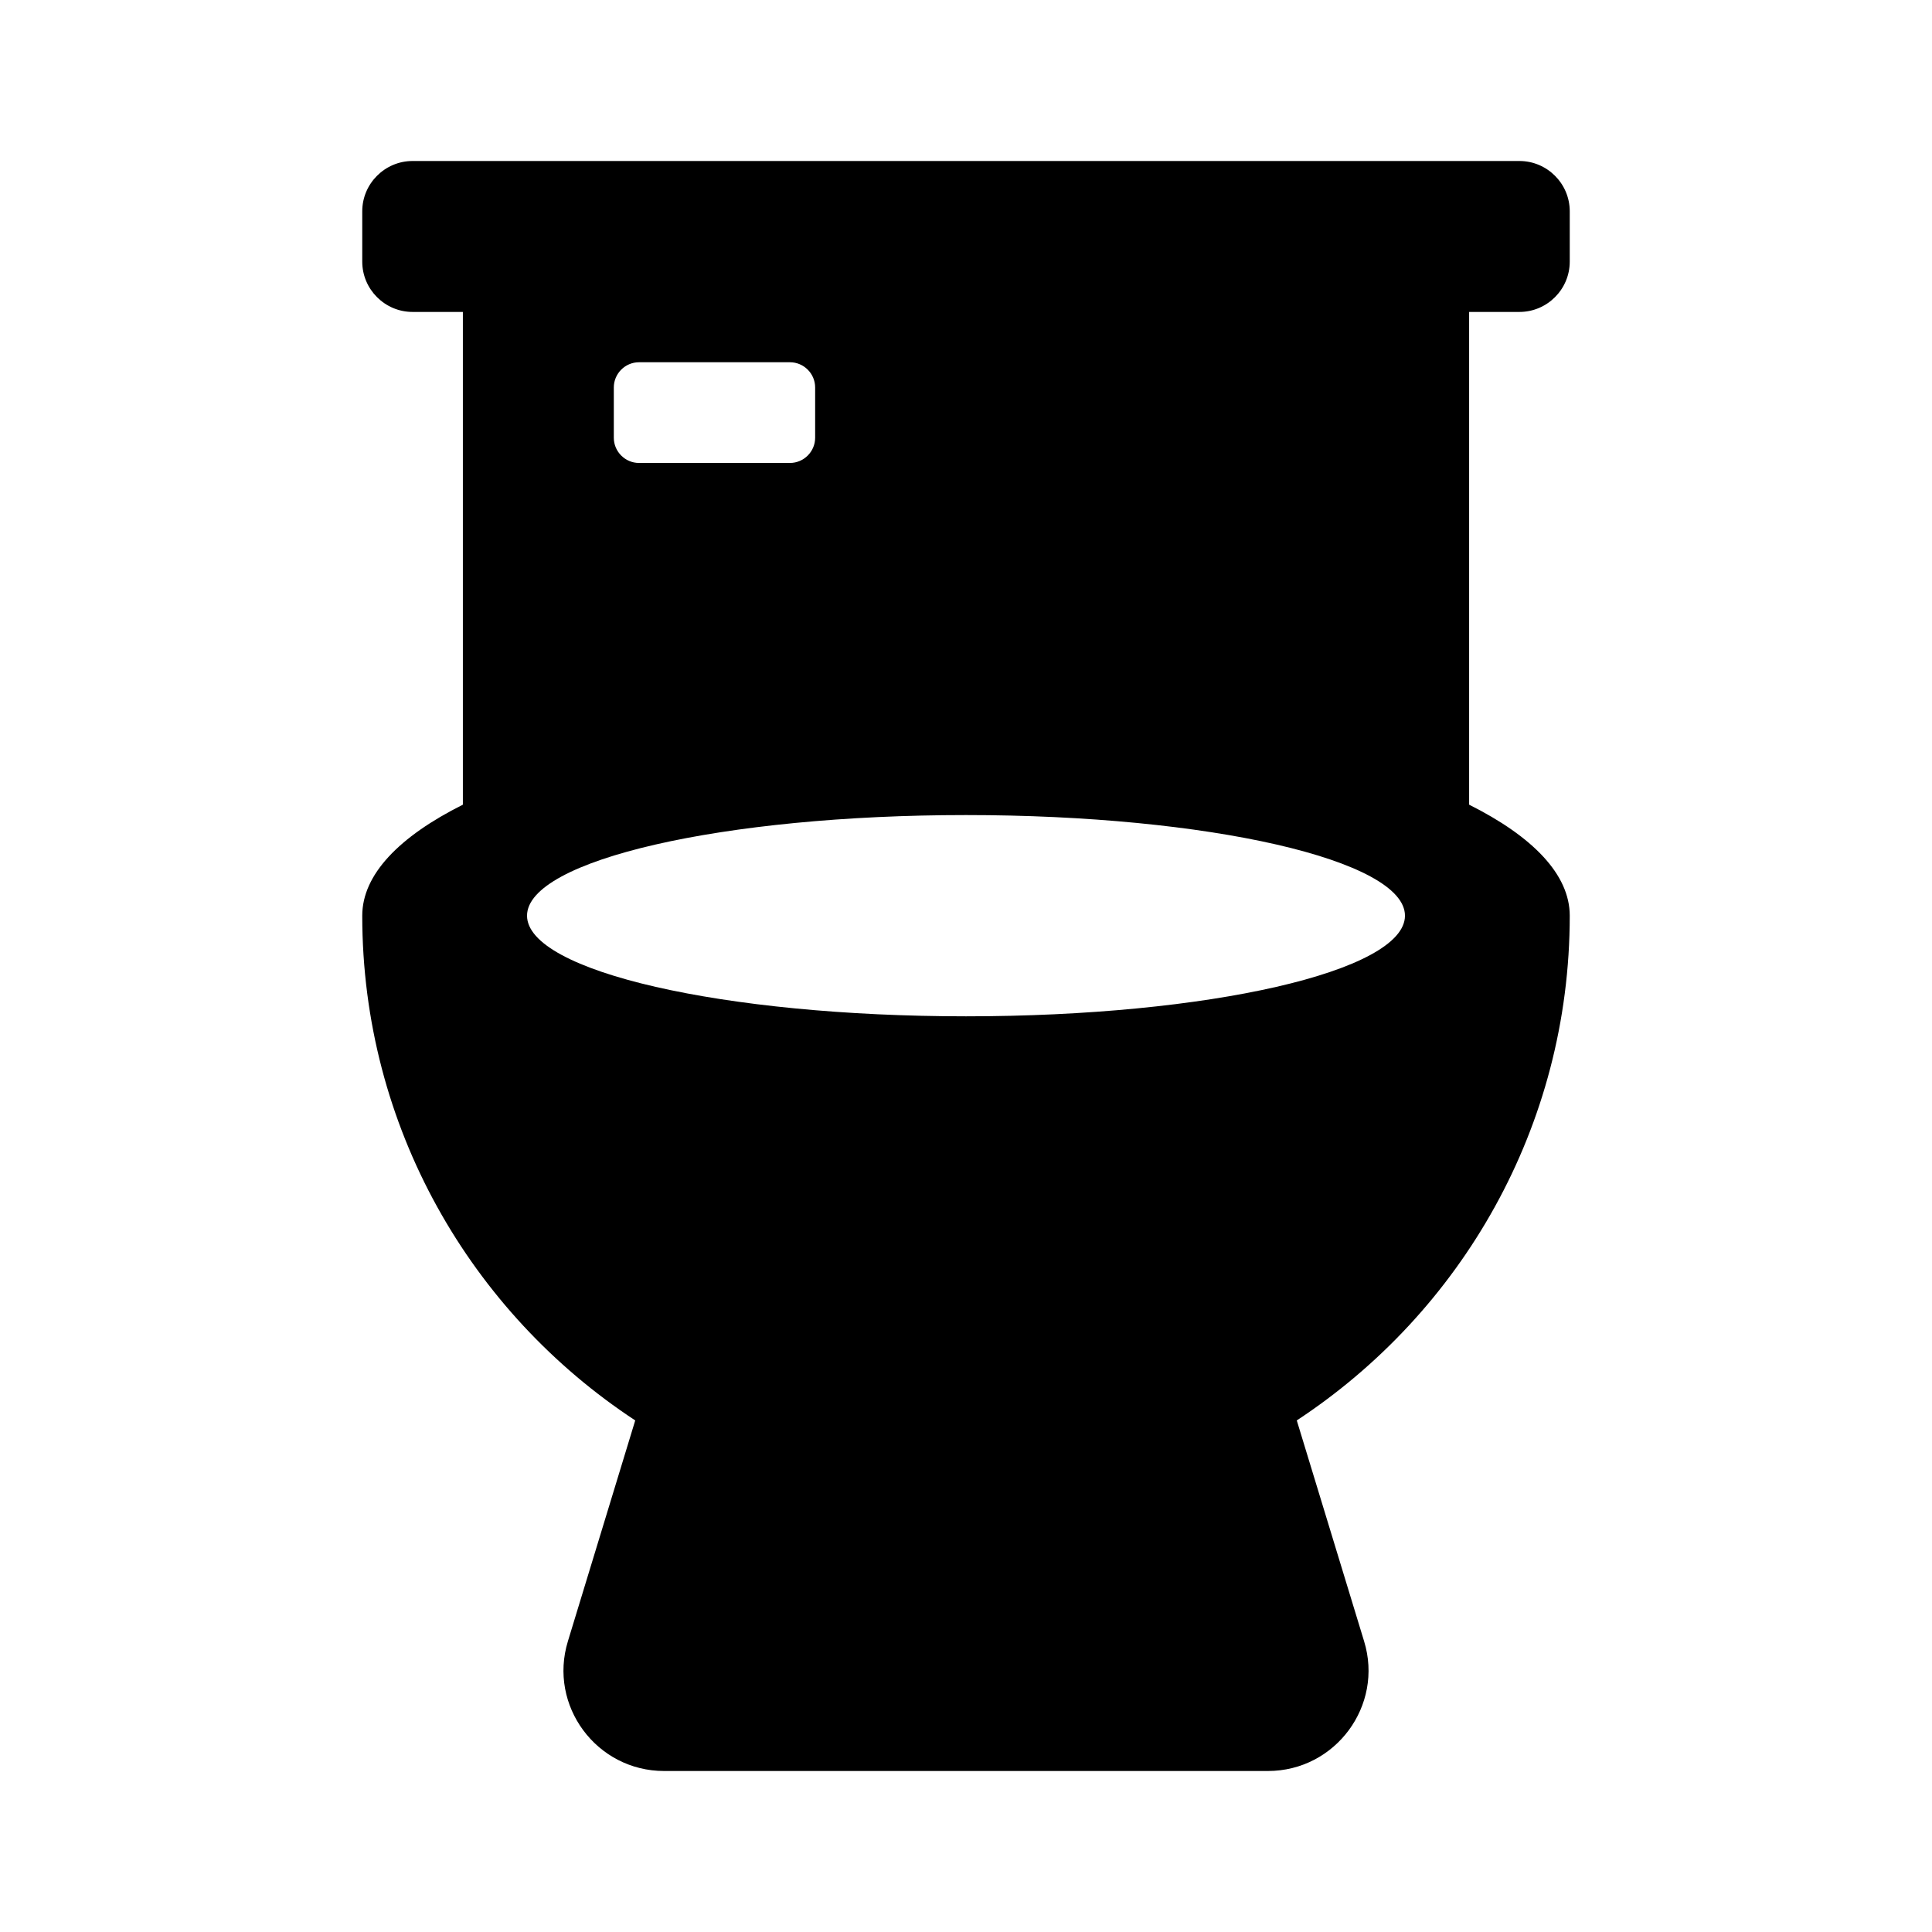
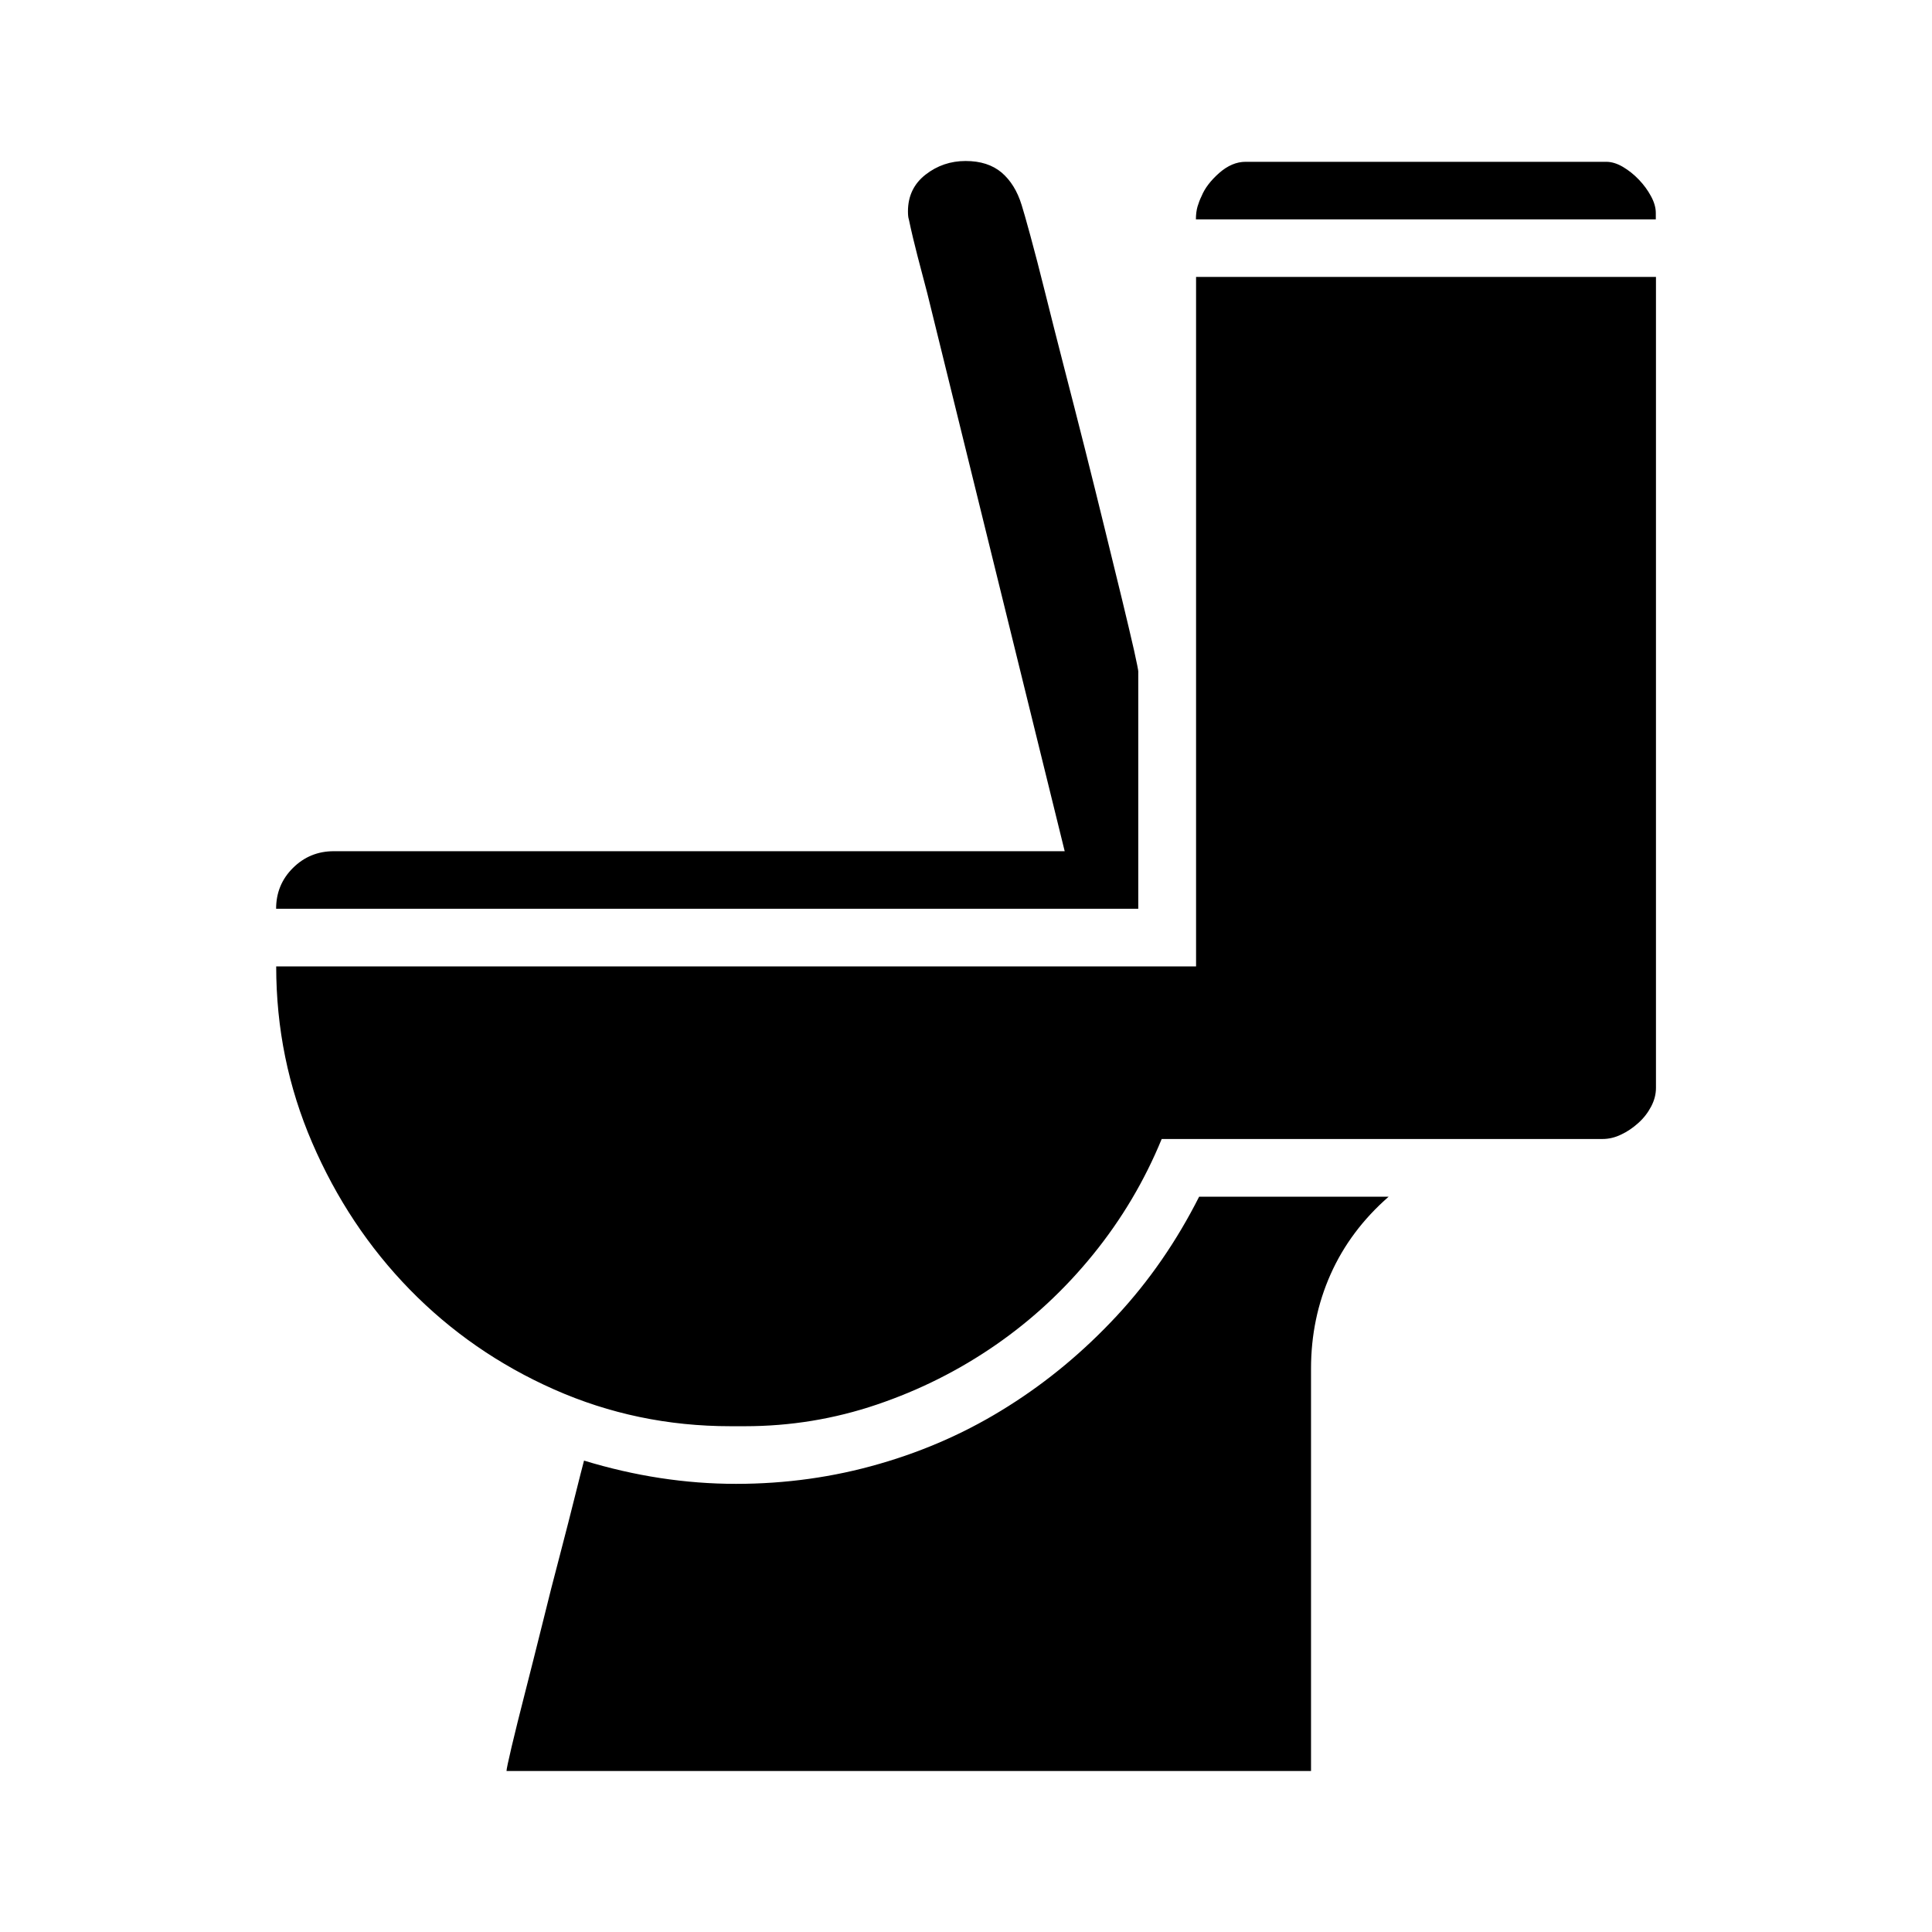
<svg xmlns="http://www.w3.org/2000/svg" version="1.1" id="master" x="0px" y="0px" width="24px" height="24px" viewBox="0 0 24 24" enable-background="new 0 0 24 24" xml:space="preserve">
-   <path d="M18.875,3.875c0.344,0,0.625-0.281,0.625-0.625V2.625C19.5,2.281,19.219,2,18.875,2H5.125C4.781,2,4.5,2.281,4.5,2.625V3.25  c0,0.344,0.281,0.625,0.625,0.625H5.75v6.121c-0.789,0.395-1.25,0.867-1.25,1.379c0,2.625,1.352,4.93,3.391,6.27l-0.836,2.742  C6.809,21.188,7.41,22,8.25,22h7.5c0.84,0,1.441-0.813,1.195-1.613l-0.836-2.742c2.039-1.34,3.391-3.645,3.391-6.27  c0-0.512-0.461-0.984-1.25-1.379V3.875H18.875z M7.625,4.813c0-0.172,0.141-0.313,0.313-0.313h1.875  c0.172,0,0.313,0.141,0.313,0.313v0.625c0,0.172-0.141,0.313-0.313,0.313H7.938c-0.172,0-0.313-0.141-0.313-0.313V4.813z M12,12.625  c-3.012,0-5.453-0.559-5.453-1.25s2.441-1.25,5.453-1.25s5.453,0.559,5.453,1.25S15.012,12.625,12,12.625z" />
+   <path d="M14.896,14.866h2.354c-0.318,0.278-0.559,0.6-0.721,0.964s-0.243,0.755-0.243,1.172V22H6.292  c0-0.02,0.021-0.121,0.064-0.303c0.043-0.183,0.098-0.402,0.164-0.661s0.138-0.542,0.214-0.849c0.076-0.309,0.15-0.602,0.224-0.88  c0.072-0.278,0.136-0.523,0.188-0.735s0.09-0.354,0.109-0.428c0.629,0.192,1.259,0.289,1.888,0.289c0.616,0,1.211-0.083,1.783-0.249  c0.573-0.165,1.106-0.403,1.6-0.716c0.494-0.311,0.942-0.686,1.347-1.122S14.618,15.416,14.896,14.866z M14.856,12.005H3.431  c0,0.769,0.149,1.499,0.447,2.19c0.298,0.692,0.702,1.301,1.212,1.824c0.51,0.522,1.107,0.937,1.793,1.241s1.416,0.457,2.191,0.457  h0.179c0.563,0,1.109-0.089,1.64-0.269c0.529-0.179,1.021-0.426,1.475-0.74c0.454-0.314,0.858-0.689,1.213-1.127  s0.637-0.914,0.85-1.432h5.474c0.08,0,0.157-0.018,0.233-0.055c0.076-0.035,0.147-0.084,0.214-0.144s0.119-0.128,0.159-0.204  s0.06-0.153,0.06-0.232V3.44h-5.713V12.005z M14.141,8.349c0-0.02-0.018-0.111-0.054-0.273C14.05,7.913,14,7.703,13.938,7.445  c-0.063-0.258-0.134-0.55-0.214-0.875c-0.079-0.324-0.162-0.657-0.248-0.999s-0.173-0.679-0.259-1.013s-0.164-0.641-0.233-0.919  c-0.069-0.278-0.131-0.515-0.184-0.71s-0.09-0.323-0.109-0.383c-0.053-0.172-0.136-0.306-0.248-0.402  C12.329,2.048,12.181,2,11.995,2s-0.352,0.056-0.497,0.169s-0.219,0.265-0.219,0.457c0,0.046,0.004,0.08,0.011,0.099  c0.032,0.153,0.069,0.305,0.108,0.457c0.04,0.153,0.08,0.305,0.12,0.457l1.708,6.935h-9.08c-0.199,0-0.368,0.07-0.507,0.208  c-0.14,0.139-0.209,0.308-0.209,0.507h10.71V8.349z M20.36,2.233c-0.06-0.063-0.126-0.116-0.198-0.159  C20.089,2.031,20.02,2.01,19.953,2.01h-4.48c-0.113,0-0.222,0.046-0.328,0.139c-0.105,0.093-0.179,0.189-0.219,0.288  c-0.02,0.04-0.036,0.083-0.05,0.129c-0.013,0.046-0.02,0.099-0.02,0.159h5.713V2.646c0-0.066-0.02-0.136-0.06-0.209  C20.47,2.364,20.42,2.296,20.36,2.233z" />
</svg>
